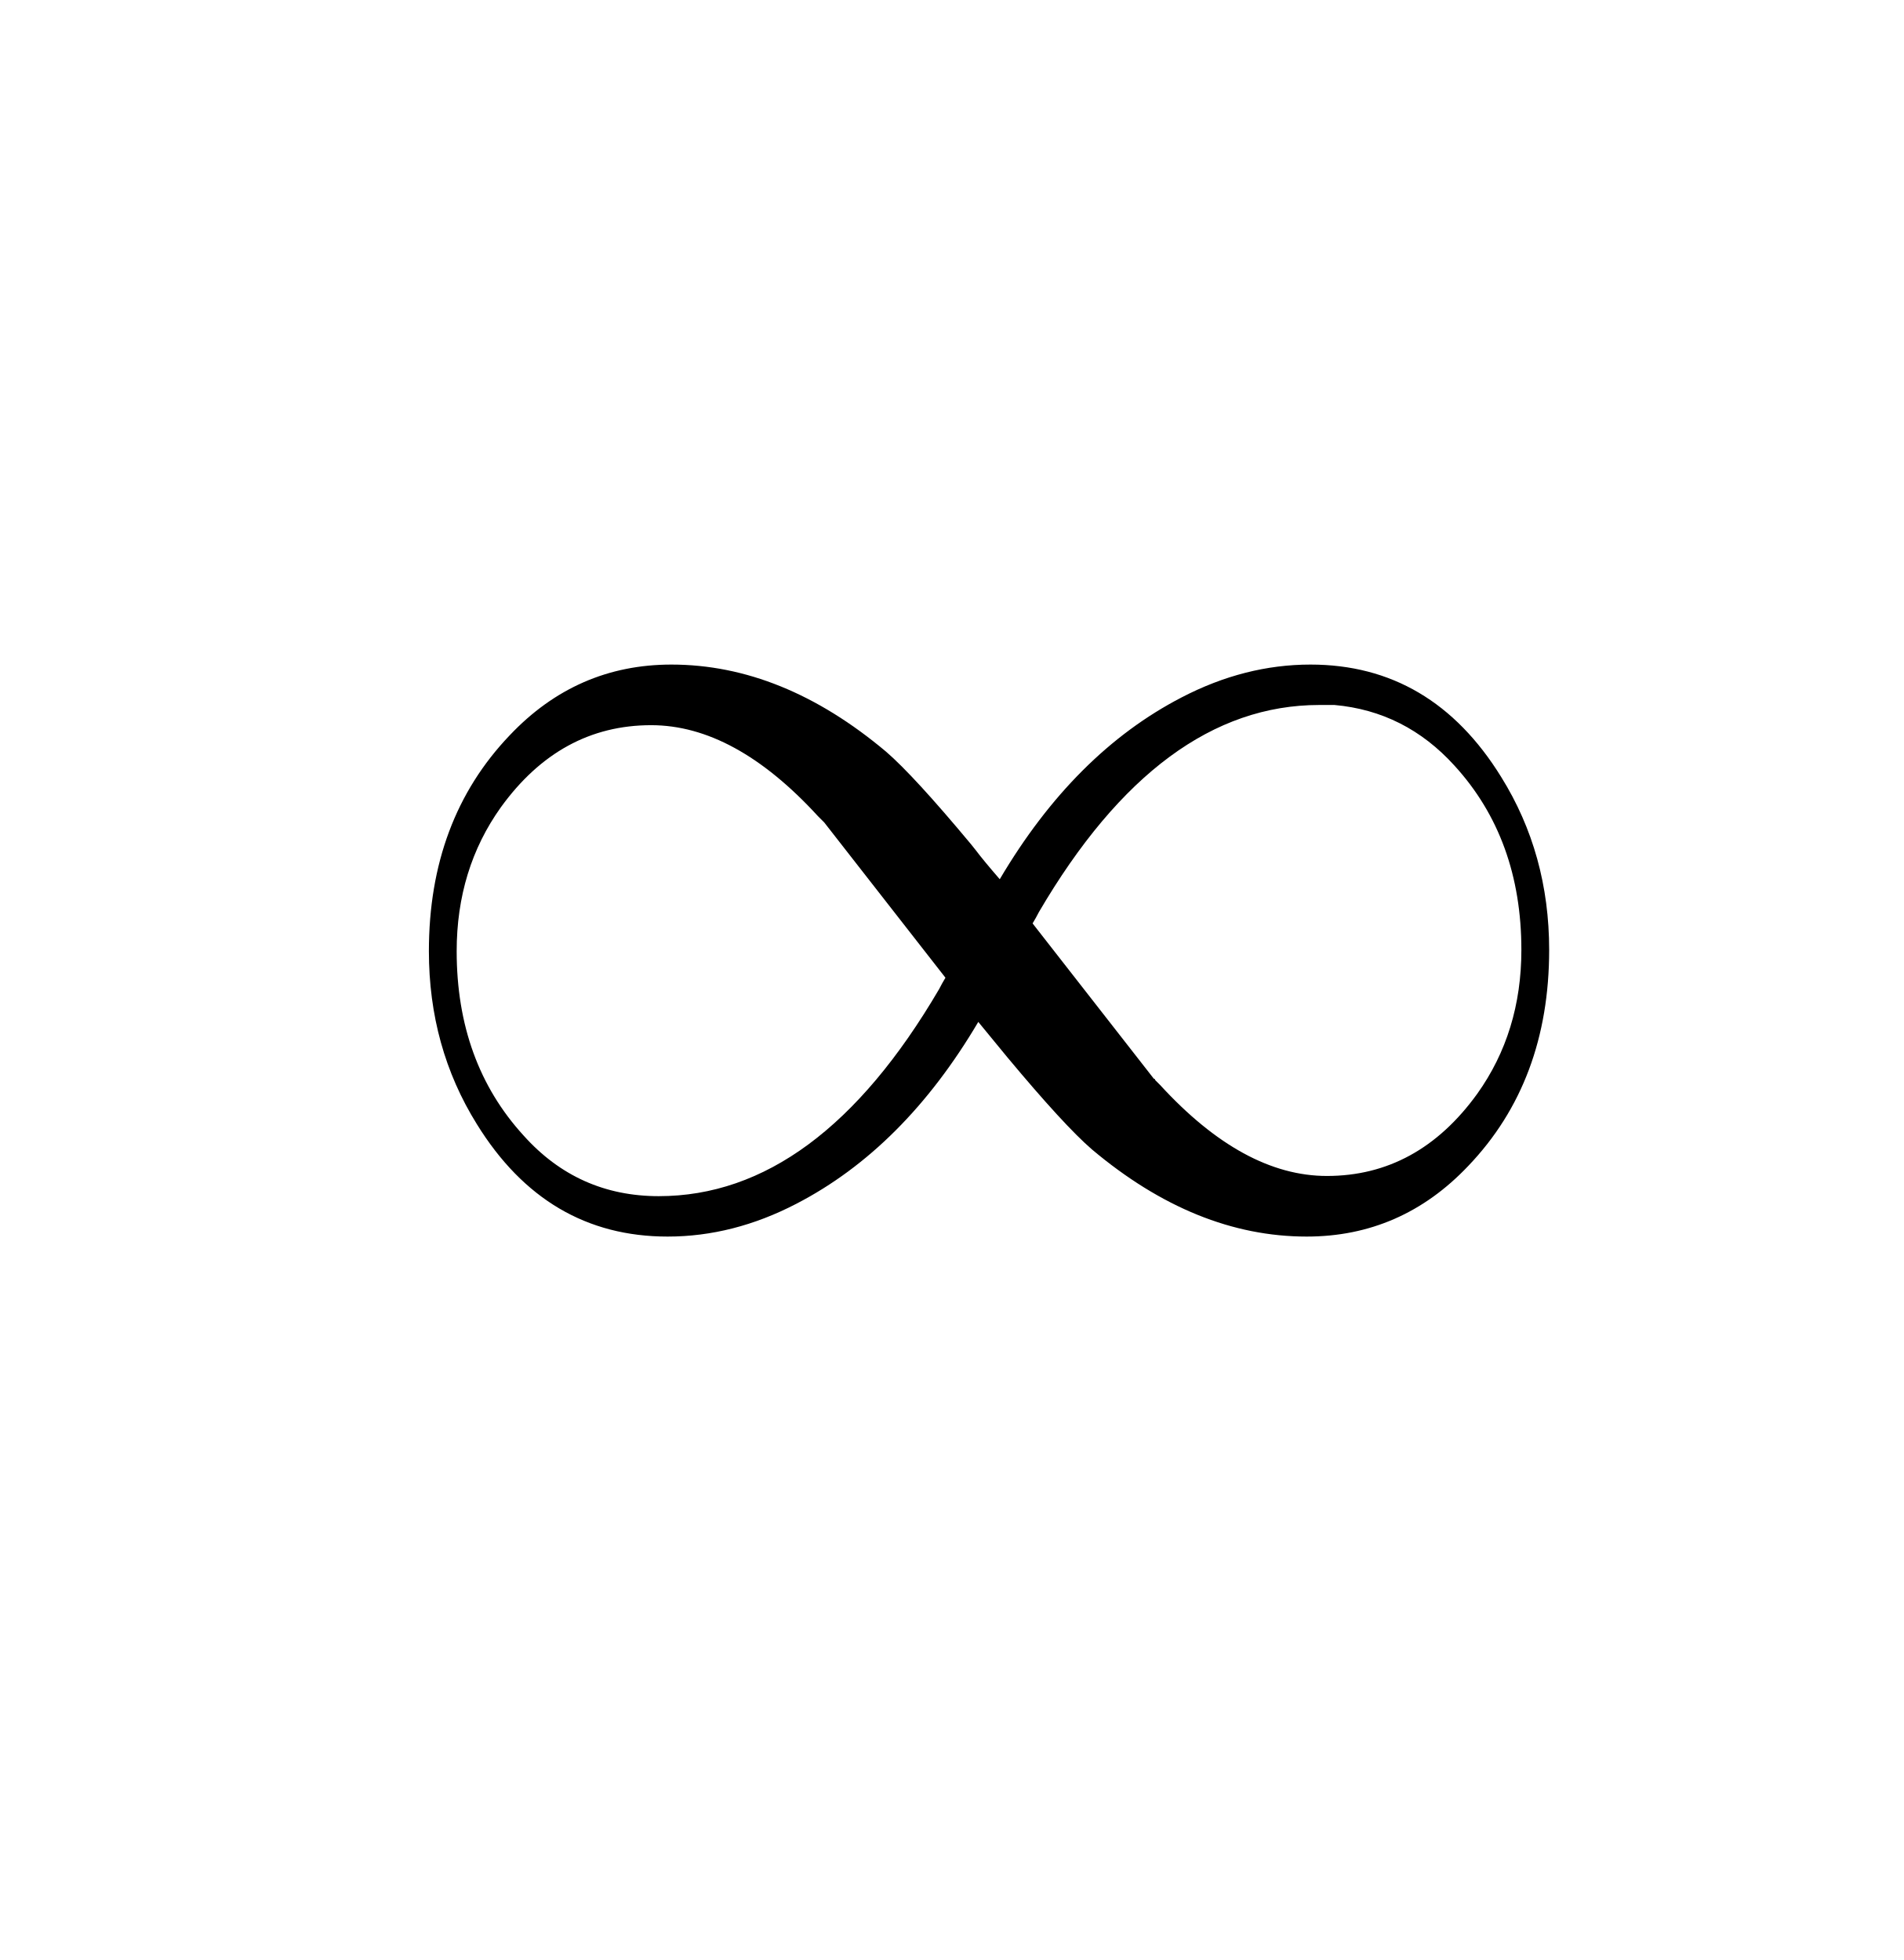
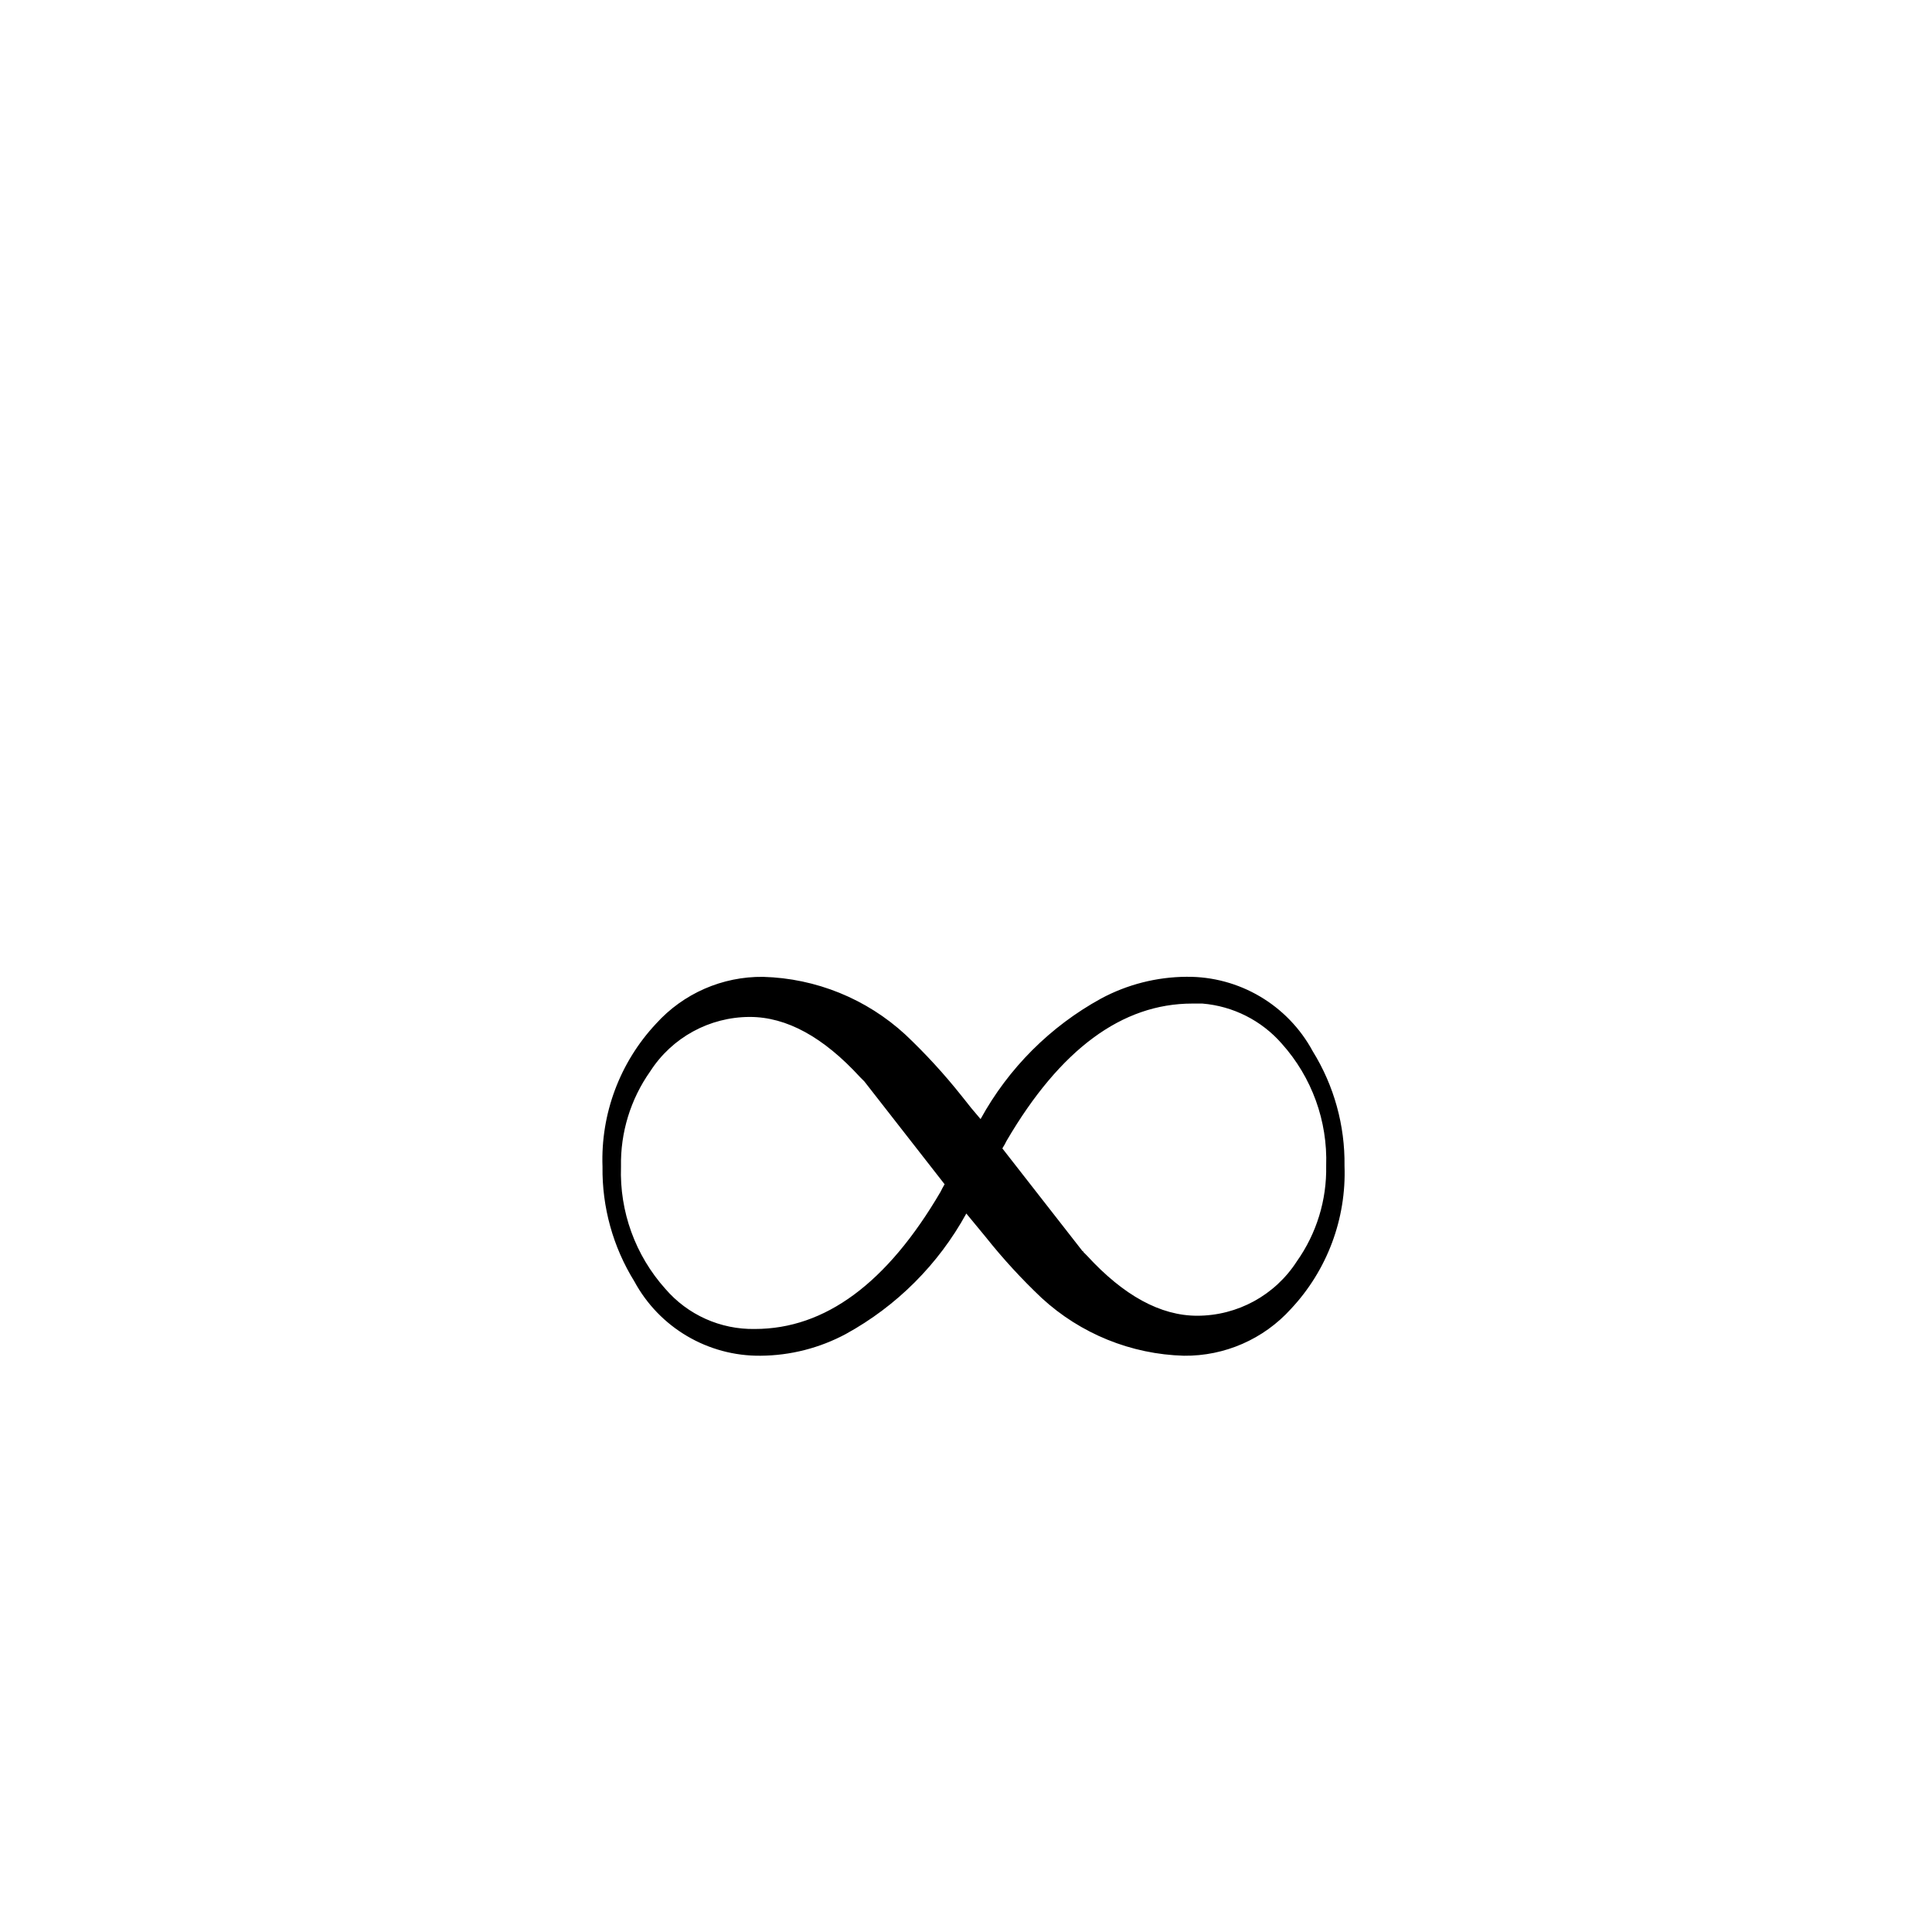
- <svg xmlns="http://www.w3.org/2000/svg" version="1.1" width="101" height="104">
-   <defs>
-     <clipPath id="rOvFnUxcOmfq">
-       <path fill="none" stroke="none" d=" M 0 0 L 101 0 L 101 104 L 0 104 L 0 0 Z" />
-     </clipPath>
-   </defs>
-   <g transform="scale(1,1)" clip-path="url(#rOvFnUxcOmfq)">
-     <g transform="translate(-136,-56)">
-       <g transform="scale(67,67)">
-         <g transform="translate(2.313433,1.804134)">
-           <path fill="rgb(0,0,0)" stroke="none" paint-order="stroke fill markers" d=" M 0.508 -0.272 Q 0.567 -0.372 0.652 -0.416 Q 0.702 -0.442 0.754 -0.442 Q 0.85 -0.442 0.905 -0.353 Q 0.943 -0.292 0.943 -0.216 Q 0.943 -0.112 0.879 -0.045 Q 0.826 0.011 0.751 0.011 Q 0.663 0.011 0.581 -0.058 Q 0.559 -0.077 0.514 -0.131 L 0.491 -0.159 Q 0.432 -0.059 0.347 -0.015 Q 0.297 0.011 0.245 0.011 Q 0.149 0.011 0.094 -0.078 Q 0.056 -0.139 0.056 -0.215 Q 0.056 -0.319 0.12 -0.386 Q 0.173 -0.442 0.248 -0.442 Q 0.336 -0.442 0.418 -0.373 Q 0.44 -0.354 0.485 -0.3 L 0.489 -0.295 Q 0.495 -0.287 0.508 -0.272 M 0.534 -0.237 L 0.63 -0.114 Q 0.631 -0.114 0.631 -0.113 L 0.635 -0.109 Q 0.701 -0.037 0.767 -0.037 Q 0.839 -0.037 0.886 -0.102 Q 0.921 -0.151 0.921 -0.216 Q 0.921 -0.304 0.868 -0.362 Q 0.829 -0.405 0.773 -0.41 L 0.761 -0.41 Q 0.635 -0.41 0.539 -0.246 Q 0.537 -0.242 0.534 -0.237 M 0.465 -0.194 L 0.465 -0.194 L 0.369 -0.317 L 0.368 -0.318 L 0.364 -0.322 Q 0.298 -0.394 0.232 -0.394 Q 0.16 -0.394 0.113 -0.329 Q 0.078 -0.28 0.078 -0.215 Q 0.078 -0.127 0.131 -0.069 Q 0.174 -0.021 0.238 -0.021 Q 0.364 -0.021 0.46 -0.185 Q 0.462 -0.189 0.465 -0.194 Z" />
-         </g>
+ <svg xmlns="http://www.w3.org/2000/svg" id="_12infin" data-name="12infin" width="120" height="120" viewBox="0 0 120 120">
+   <path id="Path_71" data-name="Path 71" d="M120,0H0V120H120Z" fill="none" />
+   <g id="Group_995" data-name="Group 995" transform="translate(-121.329 -30.593)">
+     <g id="Group_902" data-name="Group 902" transform="translate(158.752 91.263)">
+       <g id="Group_901" data-name="Group 901" transform="translate(0 0)">
+         <path id="Path_612" data-name="Path 612" d="M27.237-20.781a18.91,18.91,0,0,1,7.482-7.482,11.367,11.367,0,0,1,5.3-1.351,8.814,8.814,0,0,1,7.846,4.624,13.186,13.186,0,0,1,1.974,7.118,12.34,12.34,0,0,1-3.325,8.885,8.825,8.825,0,0,1-6.651,2.91A13.6,13.6,0,0,1,31.03-9.662a36.345,36.345,0,0,1-3.481-3.793l-1.2-1.455a18.91,18.91,0,0,1-7.482,7.482,11.367,11.367,0,0,1-5.3,1.351A8.814,8.814,0,0,1,5.726-10.7a13.186,13.186,0,0,1-1.974-7.118A12.34,12.34,0,0,1,7.077-26.7a8.825,8.825,0,0,1,6.651-2.91,13.6,13.6,0,0,1,8.833,3.585,36.344,36.344,0,0,1,3.481,3.793l.208.26q.312.416.987,1.2m1.351,1.819,4.988,6.391a.046.046,0,0,1,.052.052l.208.208q3.429,3.741,6.858,3.741a7.361,7.361,0,0,0,6.183-3.377A9.927,9.927,0,0,0,48.7-17.871a10.816,10.816,0,0,0-2.754-7.586,7.347,7.347,0,0,0-4.936-2.494h-.623q-6.547,0-11.535,8.521-.1.208-.26.468M25-16.728h0l-4.988-6.391-.052-.052-.208-.208Q16.326-27.12,12.9-27.12a7.361,7.361,0,0,0-6.183,3.377A9.927,9.927,0,0,0,4.9-17.819a10.816,10.816,0,0,0,2.754,7.586,7.16,7.16,0,0,0,5.56,2.494q6.547,0,11.535-8.521Q24.847-16.469,25-16.728Z" transform="translate(-3.752 29.614)" />
      </g>
    </g>
  </g>
</svg>
